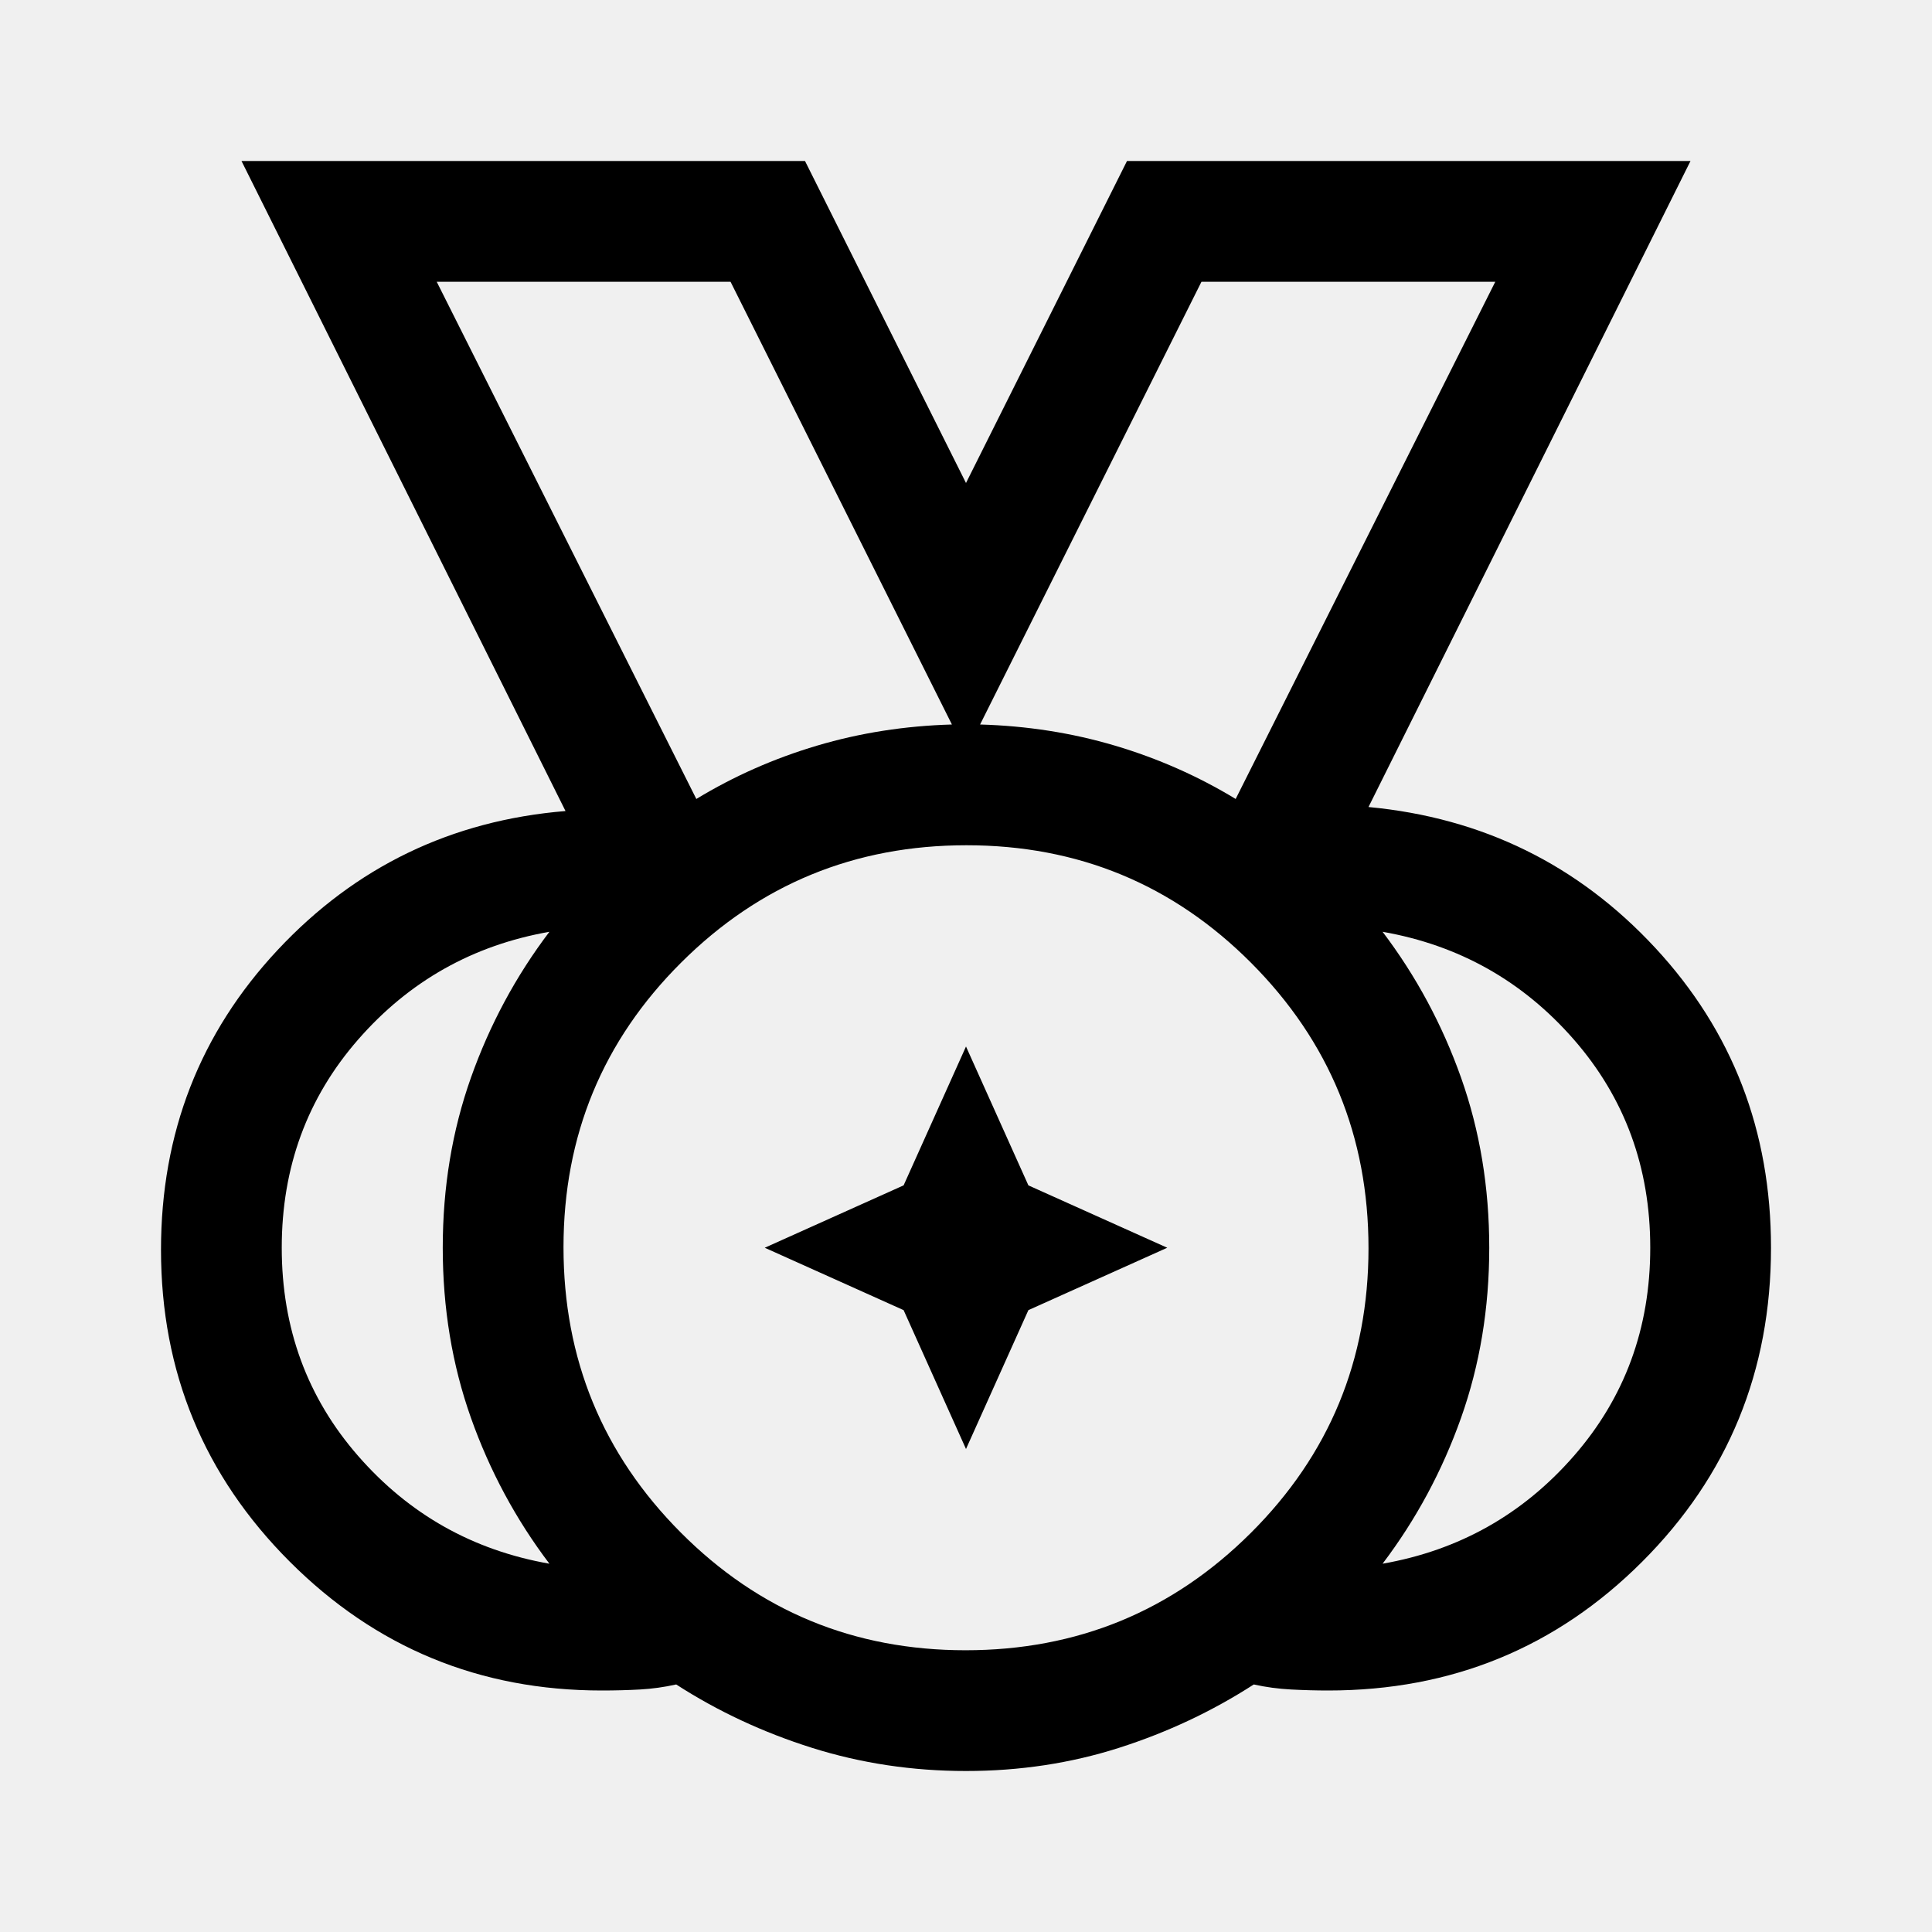
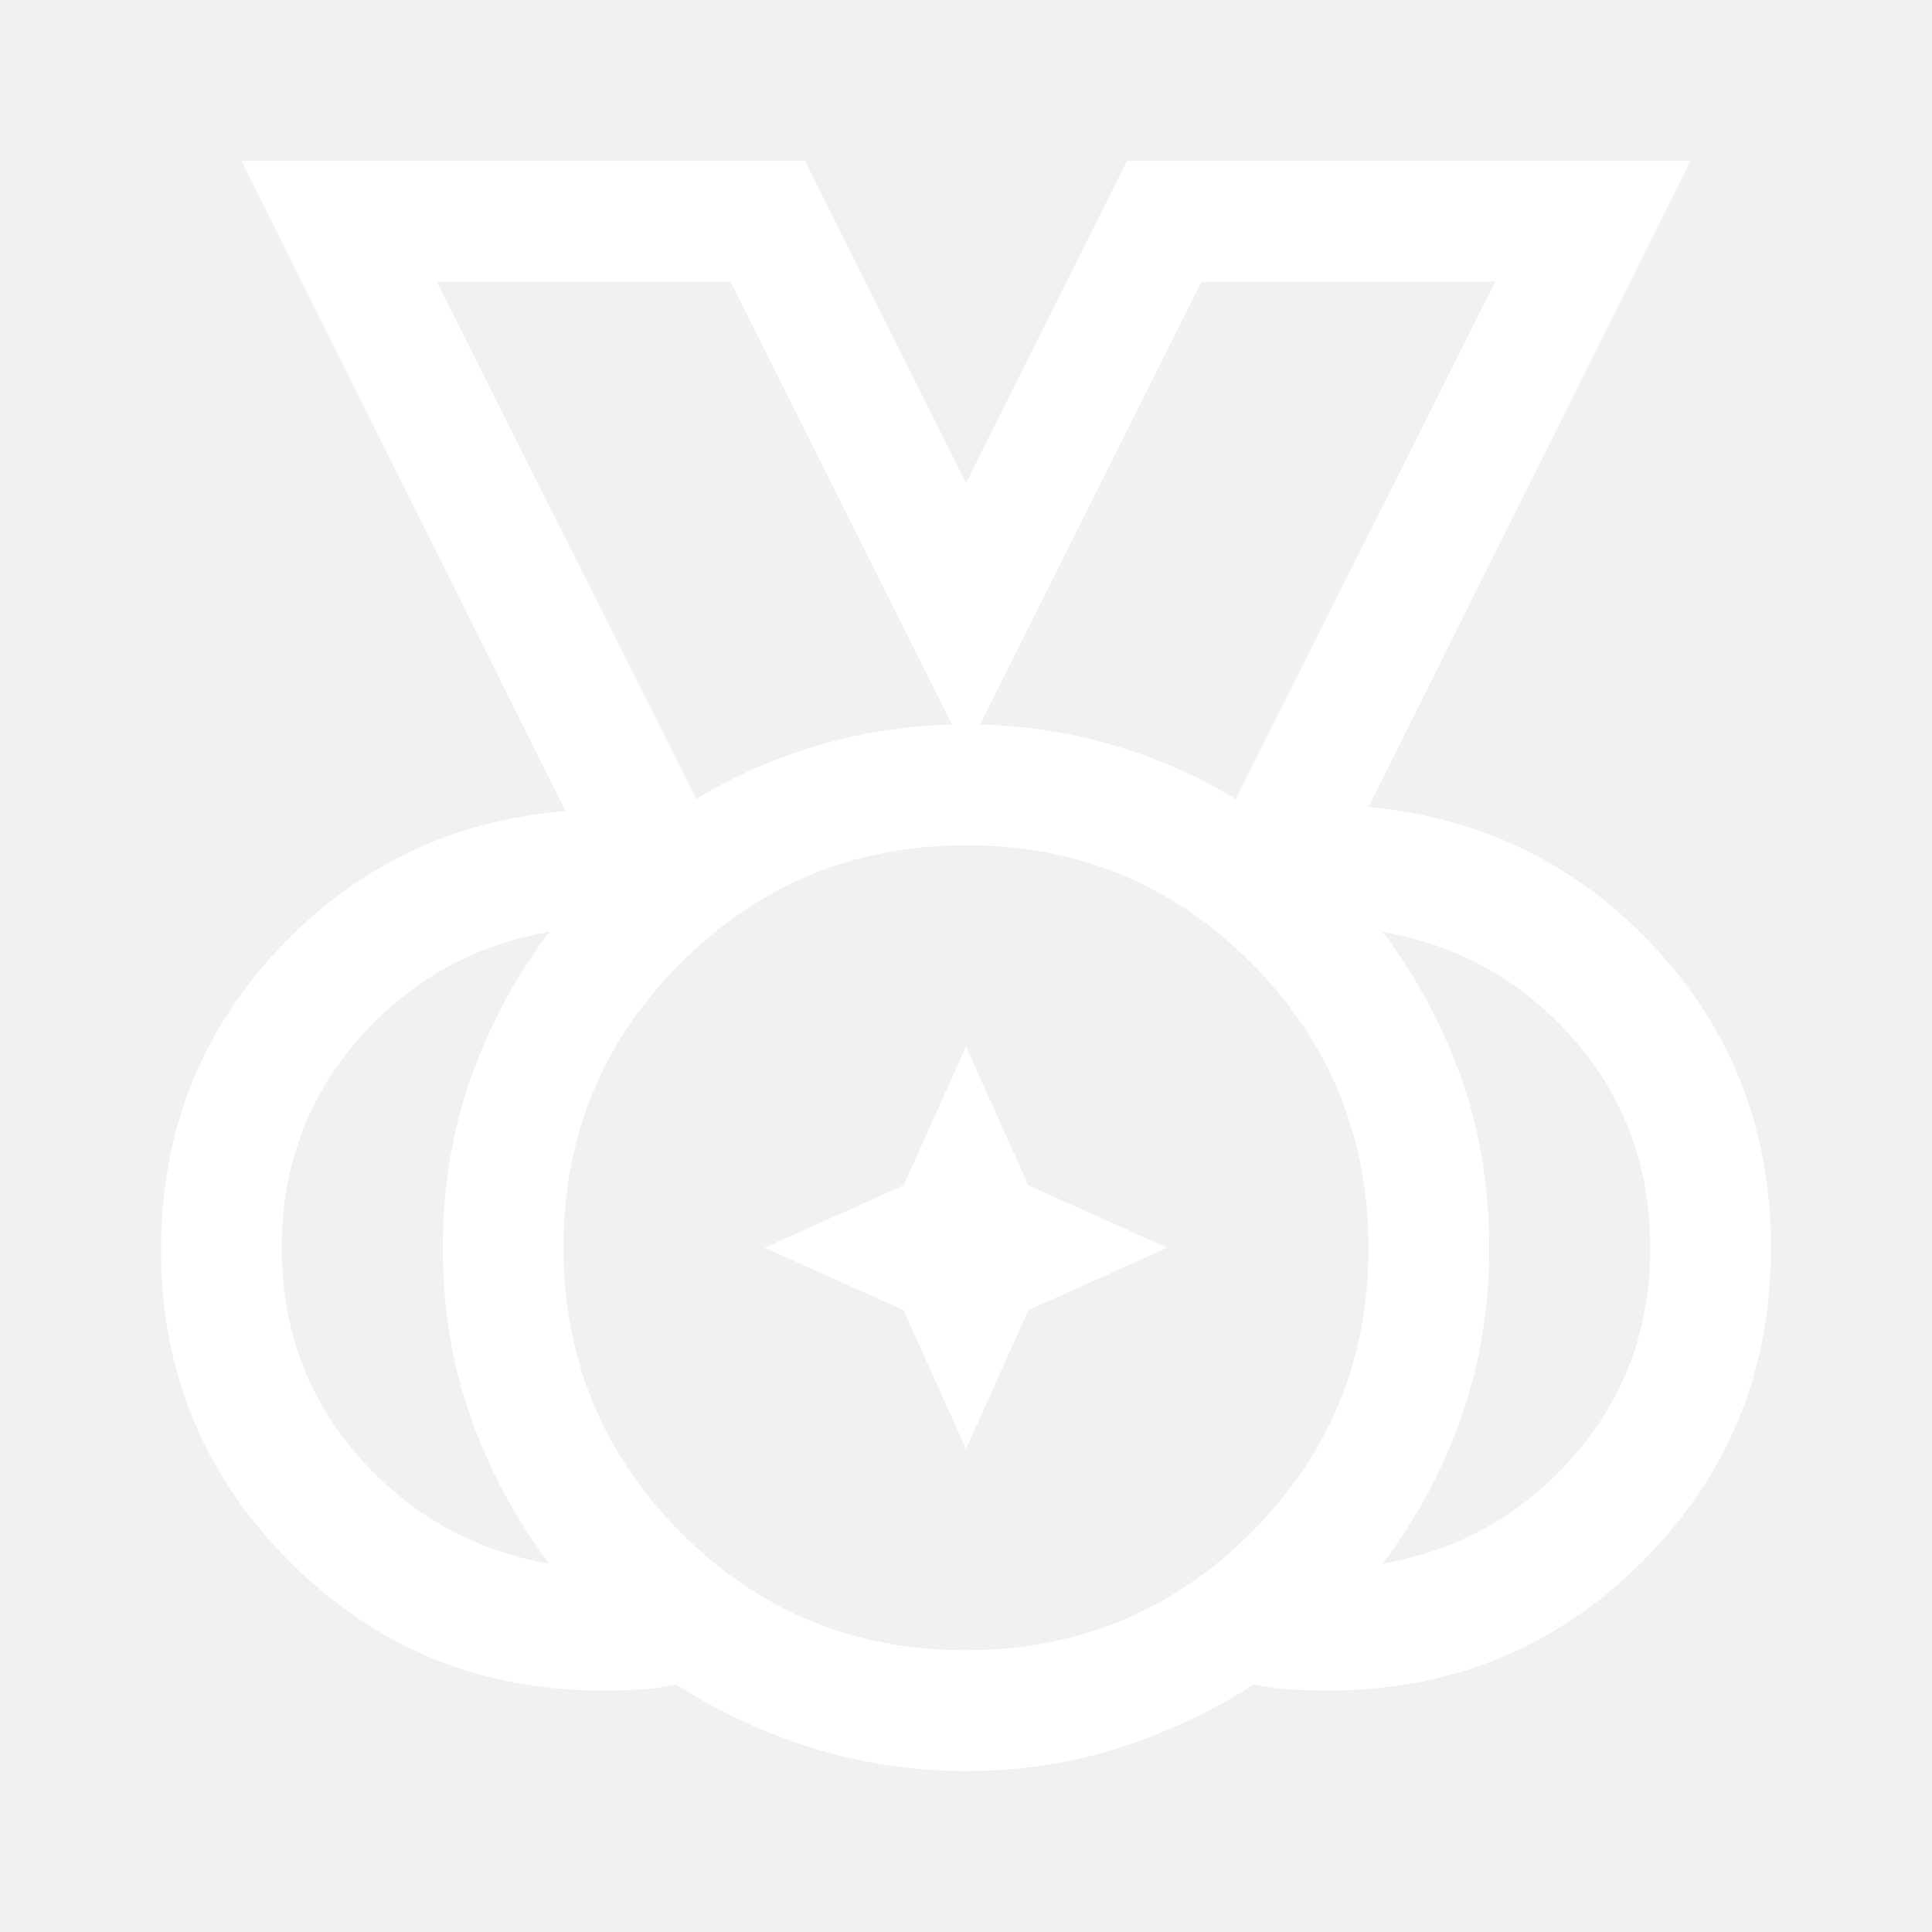
- <svg xmlns="http://www.w3.org/2000/svg" height="48" viewBox="0 96 960 960" width="48">
+ <svg xmlns="http://www.w3.org/2000/svg" height="48" viewBox="0 96 960 960" width="48" fill="white">
  <path d="M479.765 916Q563 916 621.5 857.735q58.5-58.264 58.5-141.5Q680 633 621.735 574.5q-58.264-58.5-141.5-58.5Q397 516 338.5 574.265q-58.5 58.264-58.5 141.5Q280 799 338.265 857.5q58.264 58.5 141.5 58.5ZM346 493q28-17 60-26.5t67-10.5L363 236H217l129 257Zm268 0 129-257H597L487 456q35 1 67 10.5t60 26.5ZM273 873q-25-33-39-72.5T220 716q0-45 14-84.5t39-72.5q-57 10-95 53.5T140 716q0 60 38 103.5t95 53.5Zm414 0q57-10 95-53.5T820 716q0-60-38-103.5T687 559q25 33 39 72.5t14 84.5q0 45-14 84.5T687 873ZM480 976q-40 0-76.5-11.5T336 933q-9 2-18 2.5t-19 .5q-91 0-155-64T80 717q0-87 58-149t143-69L120 176h280l80 160 80-160h280L680 497q85 8 142.5 70T880 716q0 92-64 156t-156 64q-9 0-18.5-.5T623 933q-31 20-67 31.5T480 976Zm0-260ZM346 493 217 236l129 257Zm268 0 129-257-129 257ZM480 816l-31-69-69-31 69-31 31-69 31 69 69 31-69 31-31 69Z" />
</svg>
